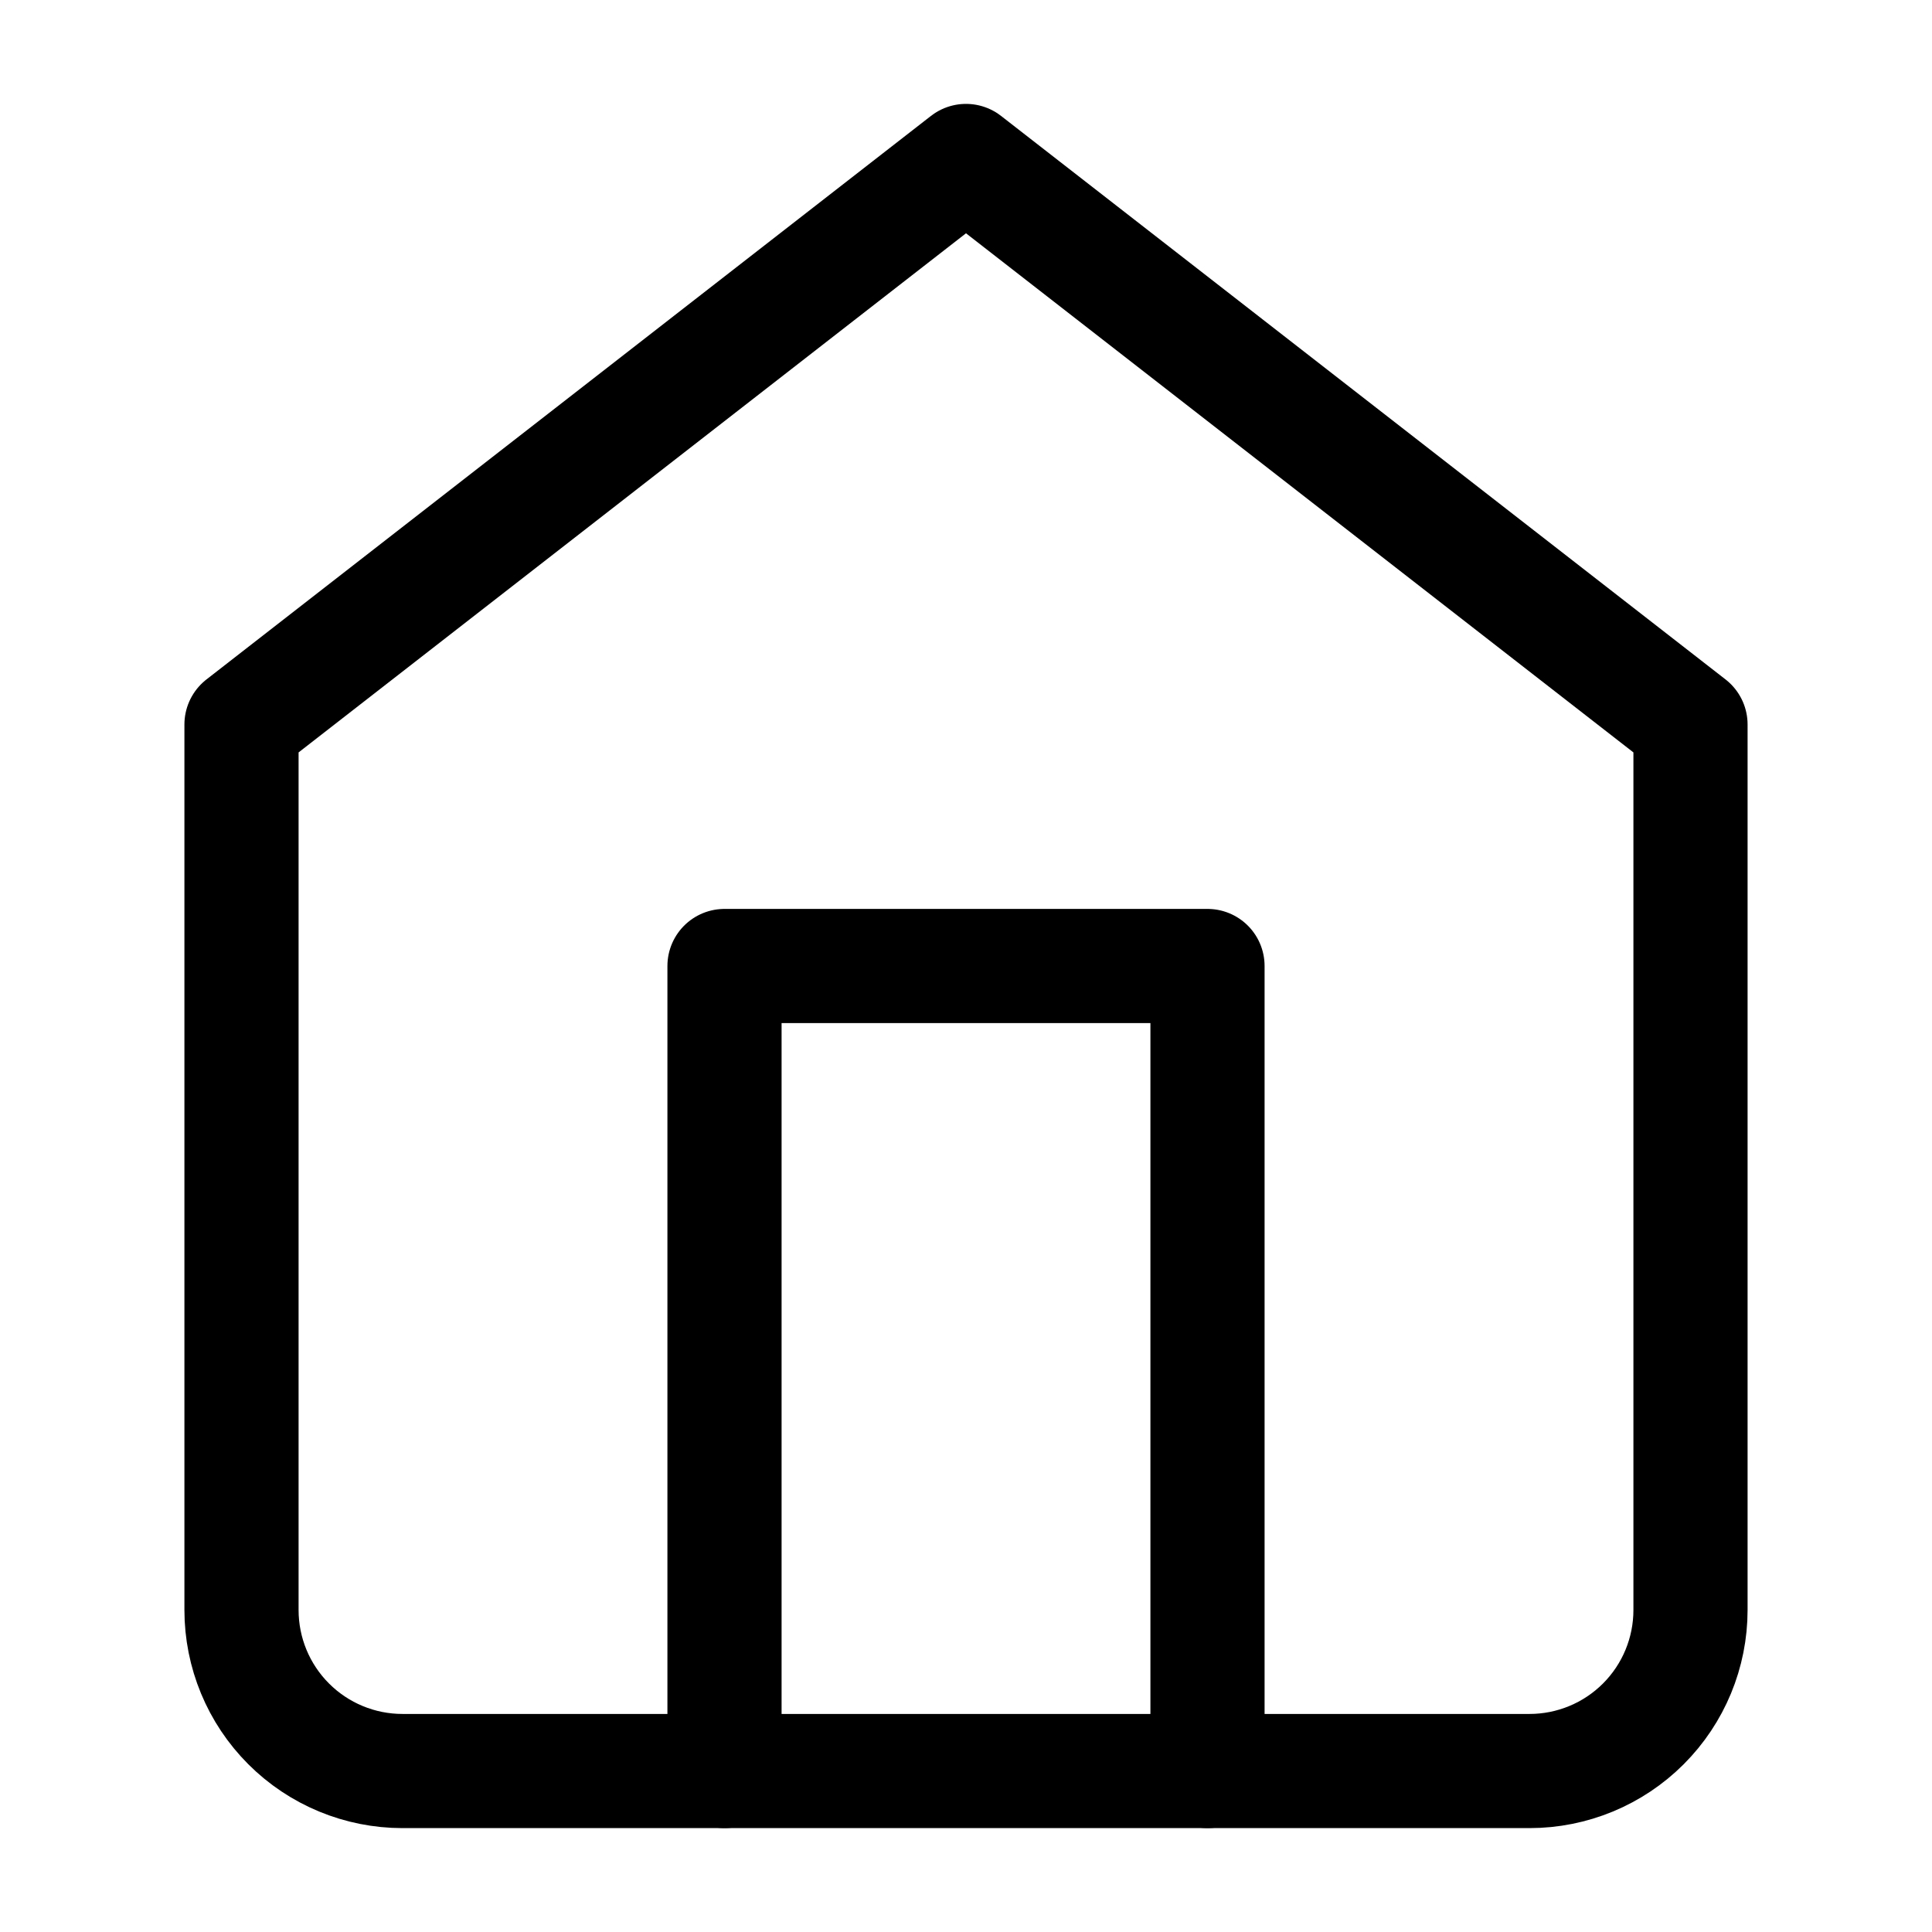
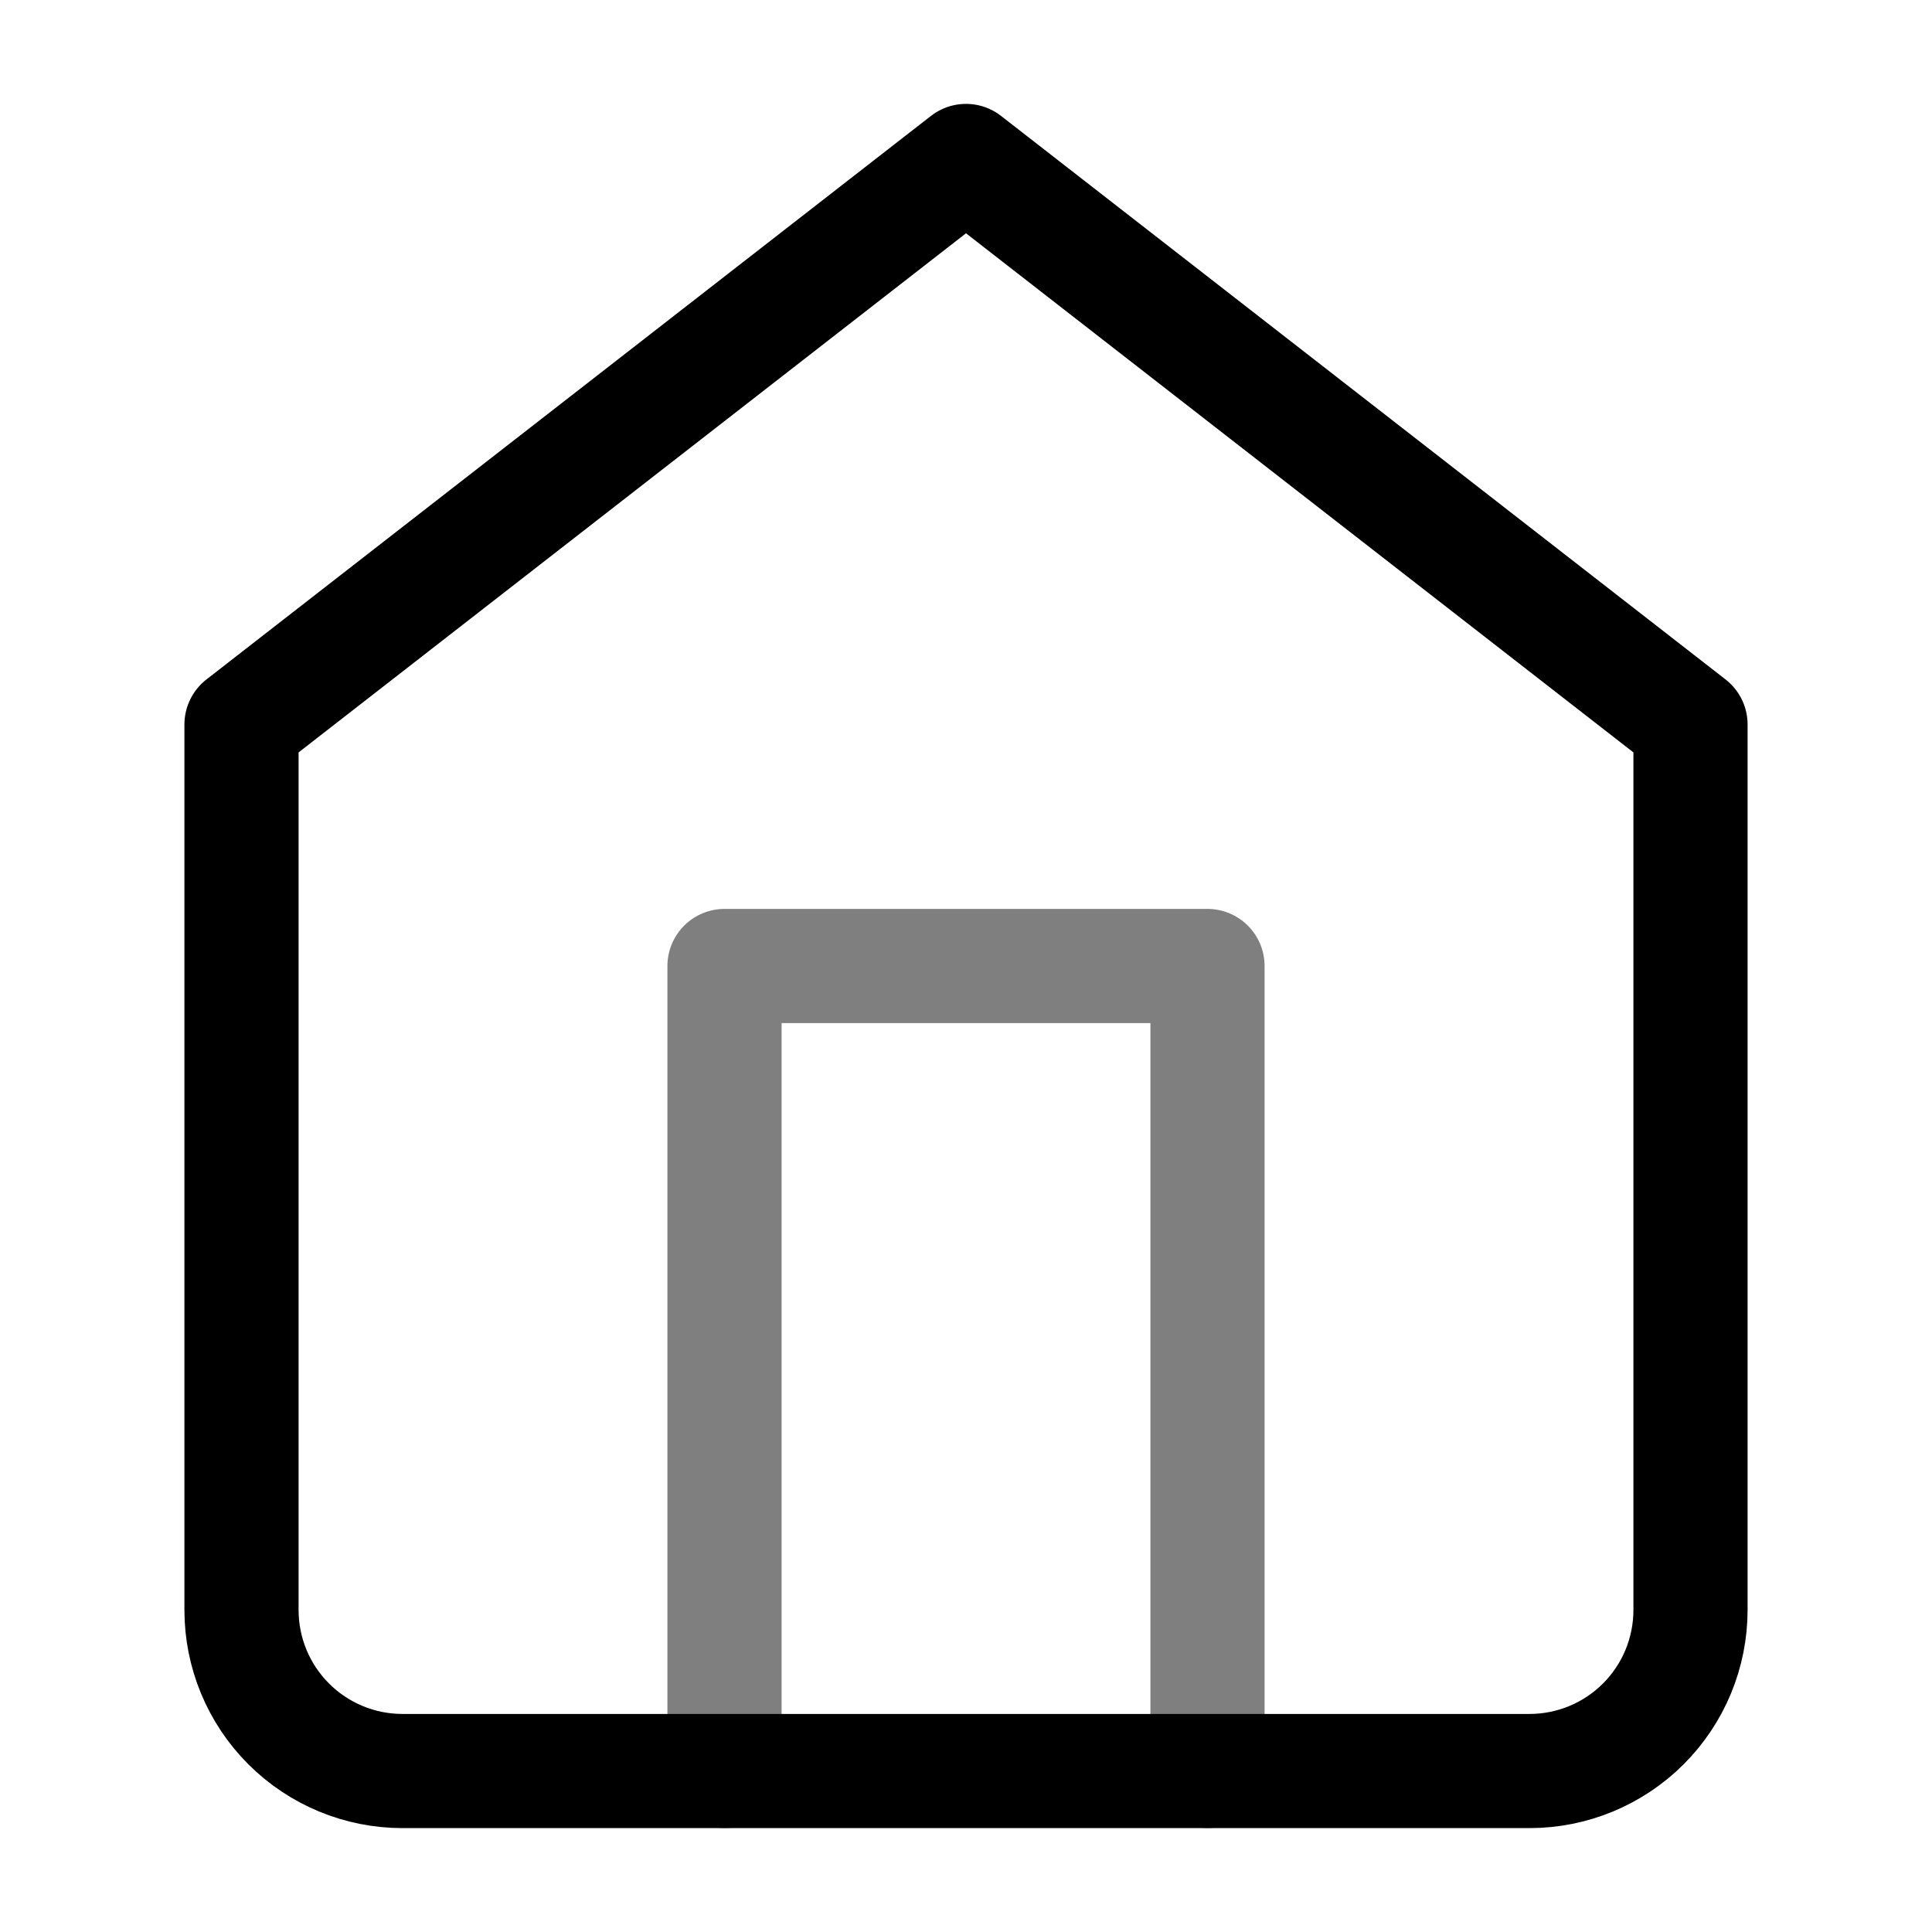
<svg xmlns="http://www.w3.org/2000/svg" width="22" height="22" viewBox="0 0 22 22" fill="none">
  <g id="home">
    <path id="Vector" d="M2.75 8.25L11 1.833L19.25 8.25V18.333C19.25 18.82 19.057 19.286 18.713 19.63C18.369 19.974 17.903 20.167 17.417 20.167H4.583C4.097 20.167 3.631 19.974 3.287 19.63C2.943 19.286 2.75 18.82 2.75 18.333V8.25Z" stroke="black" stroke-opacity="1" stroke-width="1.3" stroke-linecap="round" stroke-linejoin="round" />
-     <path id="Vector_2" d="M8.25 20.167V11H13.75V20.167" stroke="black" stroke-opacity="1" stroke-width="1.3" stroke-linecap="round" stroke-linejoin="round" />
+     <path id="Vector_2" d="M8.25 20.167V11H13.75V20.167" stroke="black" stroke-opacity="0.5" stroke-width="1.3" stroke-linecap="round" stroke-linejoin="round" />
  </g>
</svg>
